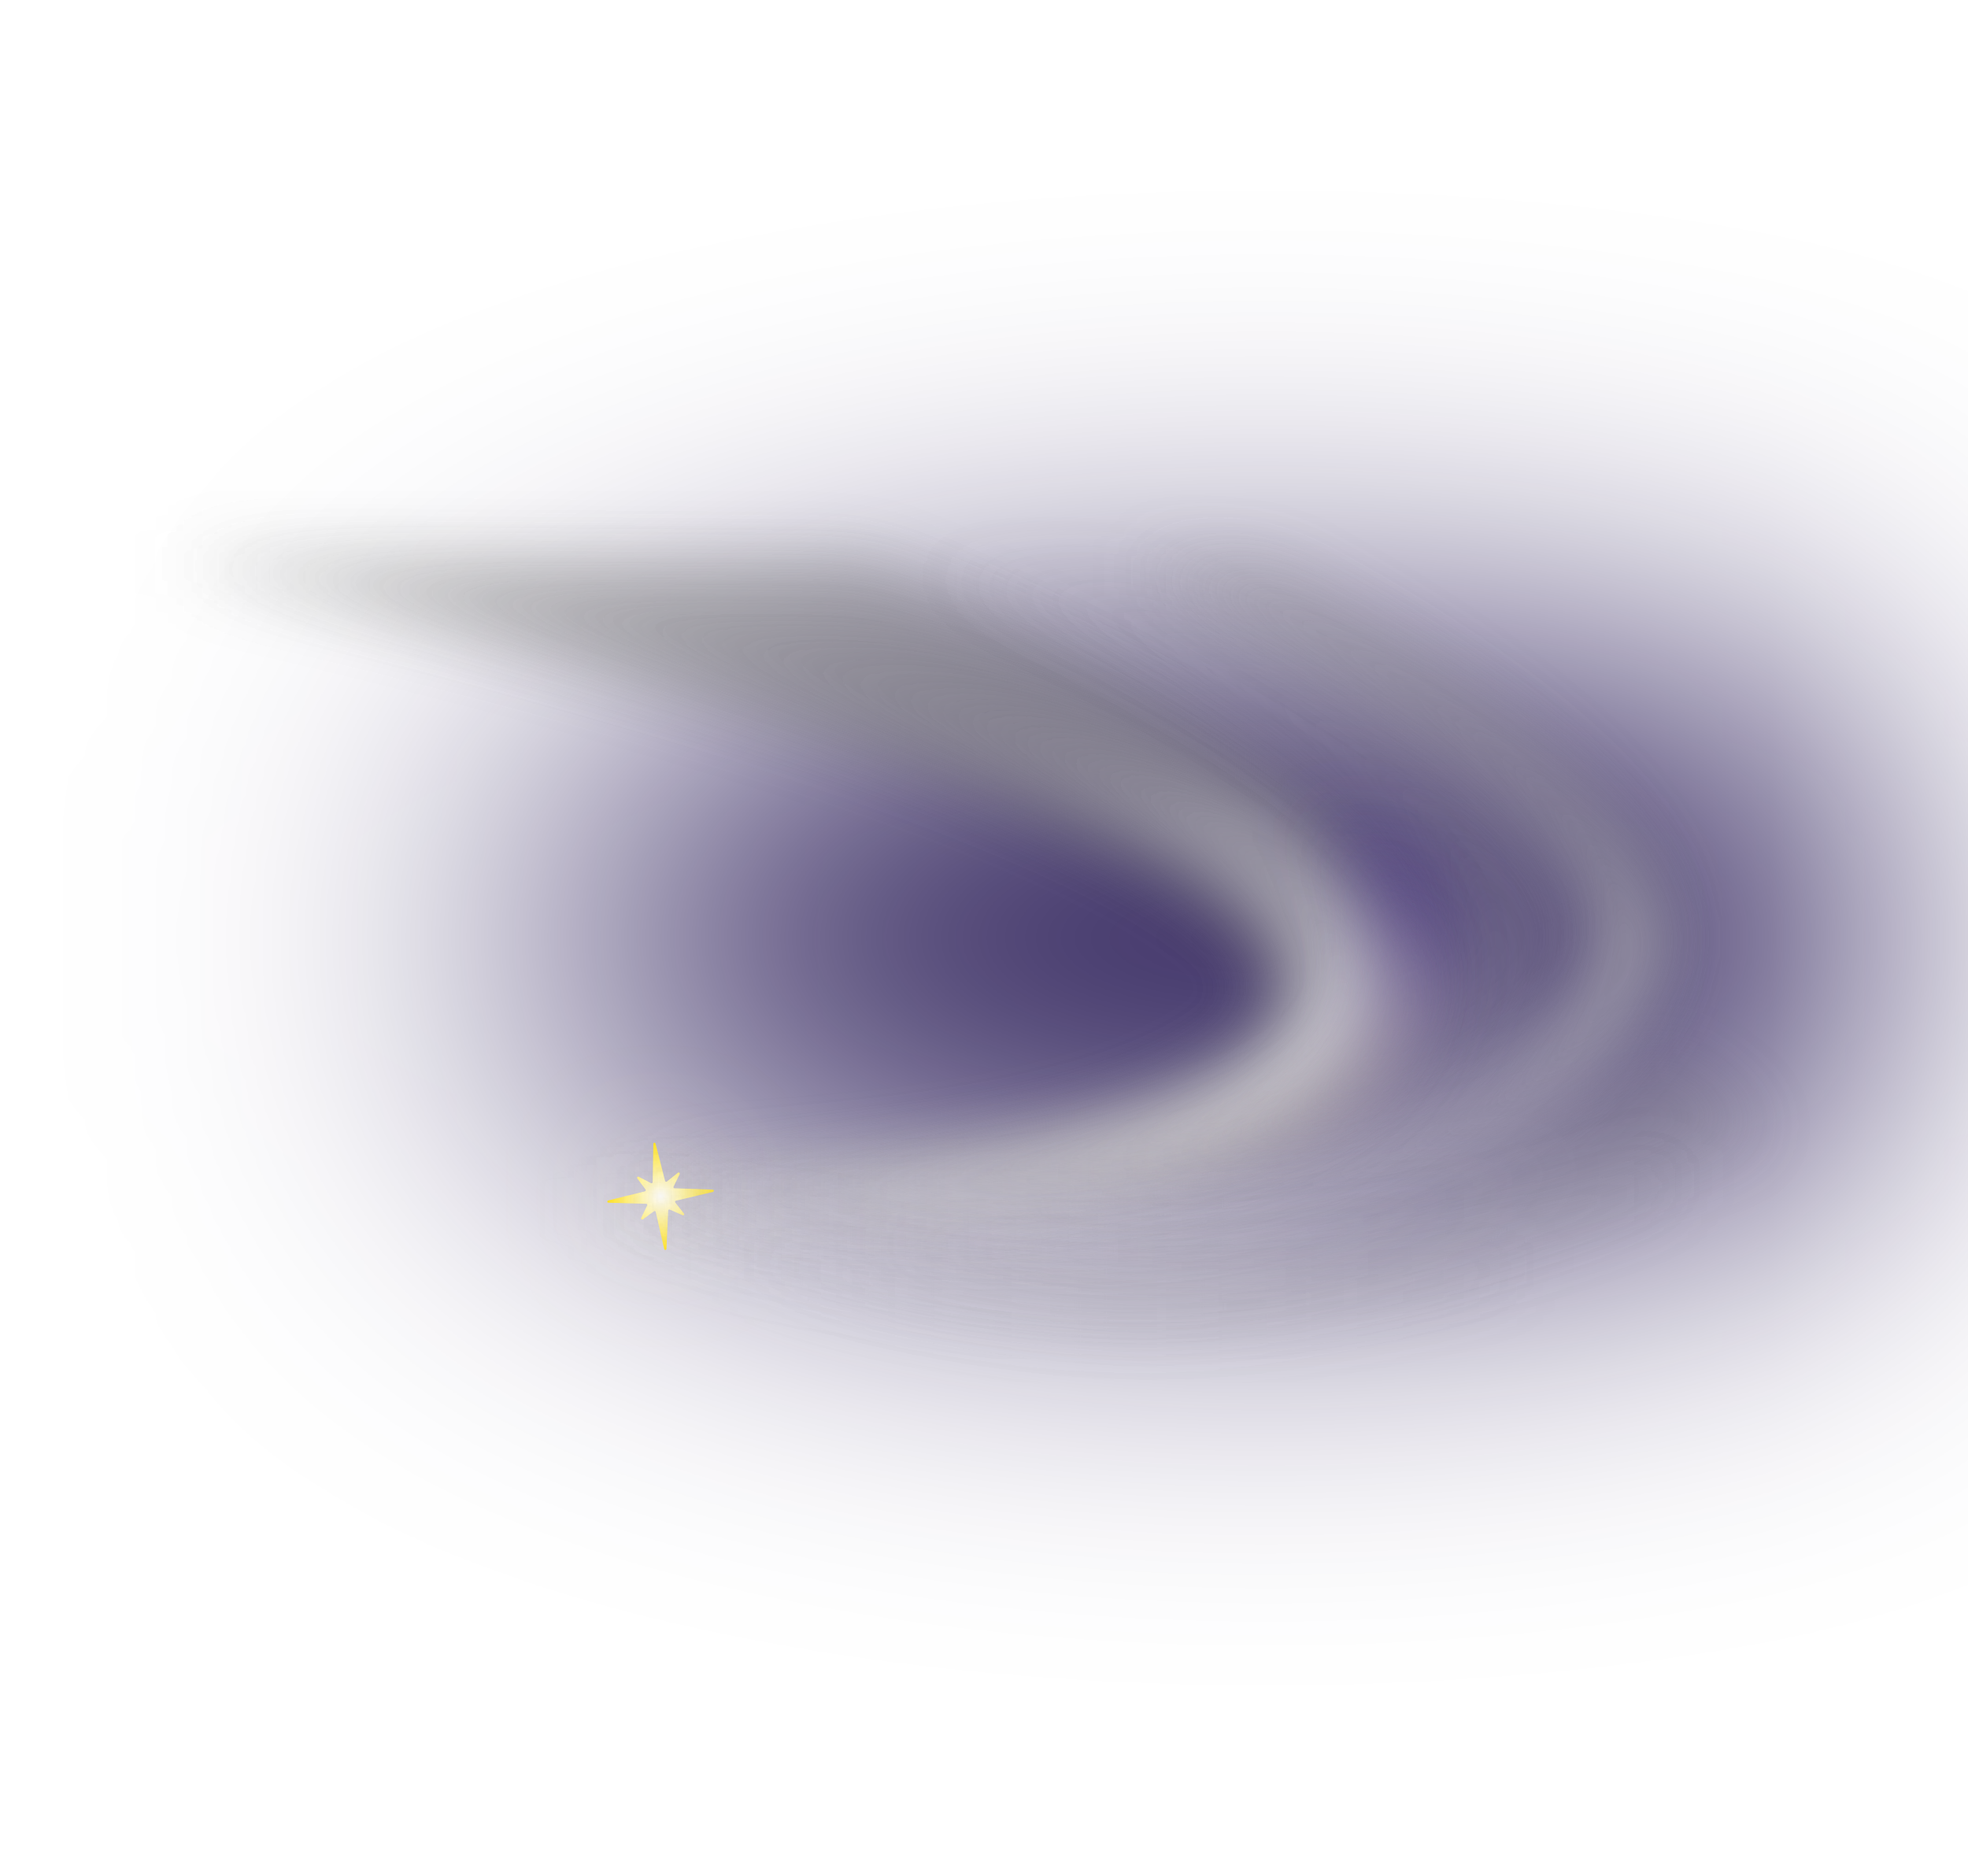
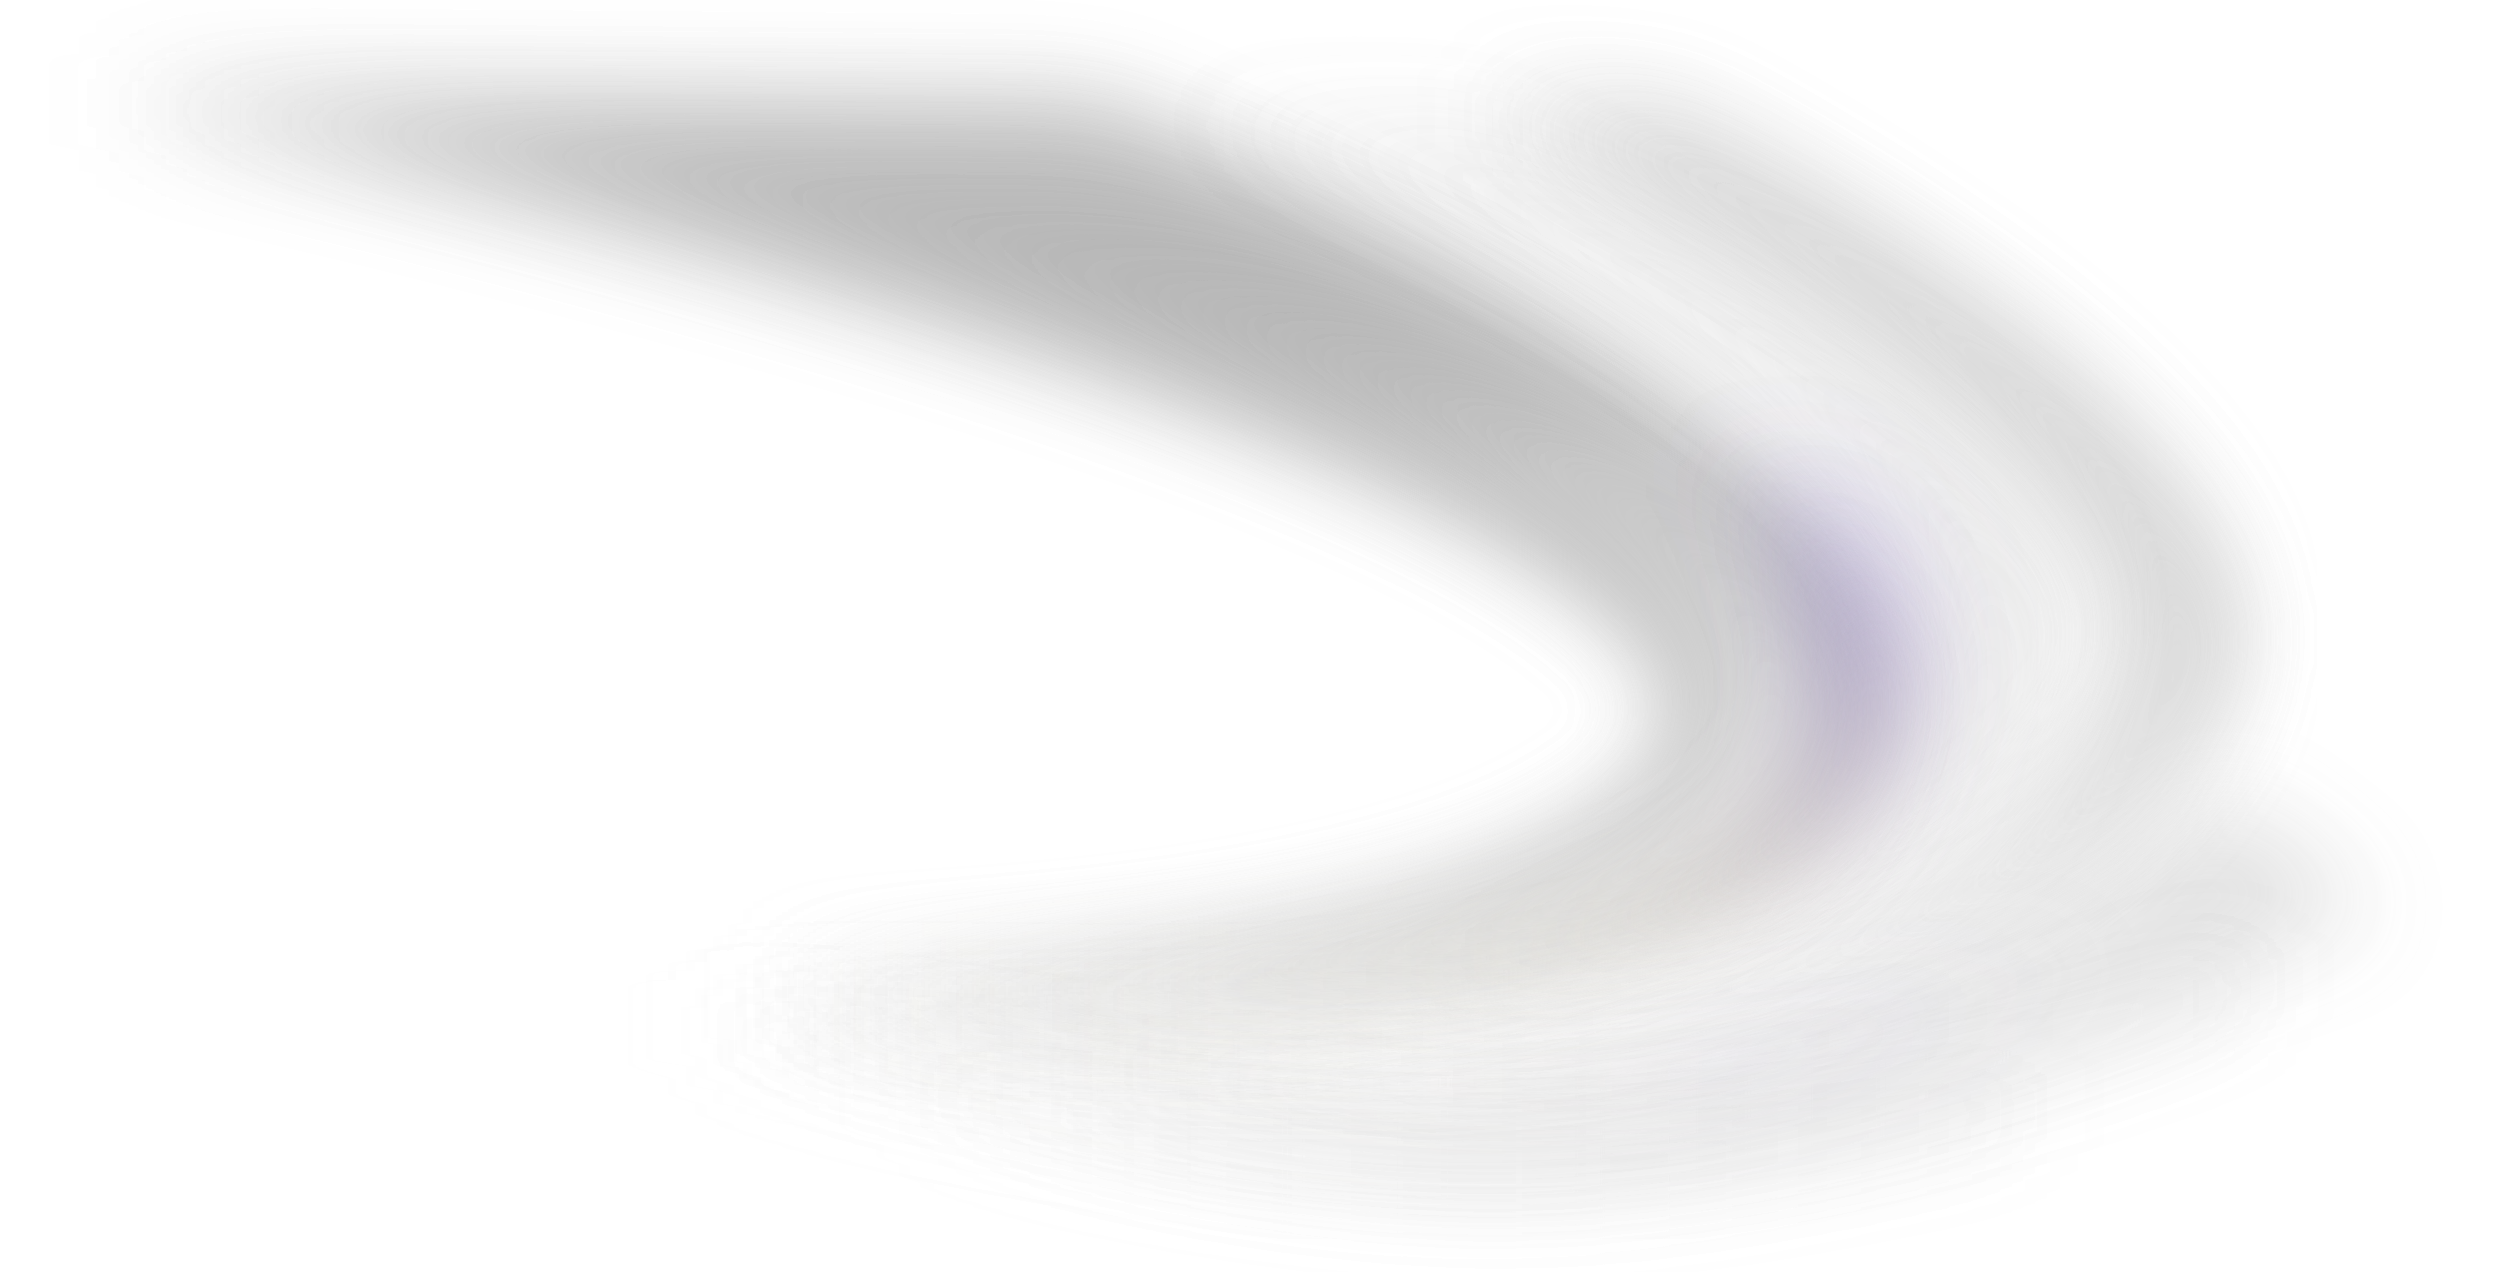
- <svg xmlns="http://www.w3.org/2000/svg" width="1728" height="1647" viewBox="0 0 1728 1647" fill="none">
-   <g filter="url(#filter0_f_141_371)">
-     <ellipse cx="1112" cy="823.5" rx="653" ry="223.5" fill="#130445" />
-   </g>
-   <path d="M573.656 1004.29L573.048 1037.91C573.034 1038.66 572.245 1039.12 571.587 1038.78L560.844 1033.2C559.902 1032.71 558.947 1033.83 559.581 1034.68L566.83 1044.42C567.257 1044.99 566.963 1045.82 566.27 1045.99L534.025 1054.01C532.896 1054.29 533.074 1055.94 534.237 1055.98L567.368 1056.94C568.09 1056.96 568.552 1057.71 568.242 1058.37L563.005 1069.36C562.559 1070.3 563.662 1071.21 564.499 1070.6L574.178 1063.5C574.758 1063.08 575.584 1063.39 575.744 1064.09L583.206 1096.66C583.466 1097.79 585.128 1097.64 585.18 1096.48L586.691 1062.89C586.723 1062.19 587.451 1061.74 588.095 1062.02L599.362 1067C600.315 1067.42 601.197 1066.29 600.551 1065.47L592.943 1055.83C592.49 1055.25 592.785 1054.4 593.496 1054.23L626 1046.49C627.133 1046.22 626.968 1044.56 625.805 1044.52L592.331 1043.3C591.609 1043.27 591.152 1042.51 591.467 1041.86L596.803 1030.85C597.268 1029.89 596.111 1028.97 595.279 1029.63L585.582 1037.38C585.014 1037.84 584.168 1037.55 583.988 1036.85L575.625 1004.06C575.337 1002.93 573.677 1003.13 573.656 1004.29Z" fill="url(#paint0_radial_141_371)" />
-   <g opacity="0.5" filter="url(#filter1_f_141_371)" style="mix-blend-mode:plus-lighter">
-     <path d="M573.656 1004.29L573.048 1037.91C573.034 1038.66 572.245 1039.12 571.587 1038.78L560.844 1033.2C559.902 1032.71 558.947 1033.83 559.581 1034.68L566.83 1044.42C567.257 1044.99 566.963 1045.82 566.27 1045.99L534.025 1054.01C532.896 1054.29 533.074 1055.94 534.237 1055.98L567.368 1056.94C568.09 1056.96 568.552 1057.71 568.242 1058.37L563.005 1069.36C562.559 1070.3 563.662 1071.21 564.499 1070.6L574.178 1063.5C574.758 1063.08 575.584 1063.39 575.744 1064.09L583.206 1096.66C583.466 1097.79 585.128 1097.64 585.18 1096.48L586.691 1062.89C586.723 1062.19 587.451 1061.74 588.095 1062.02L599.362 1067C600.315 1067.42 601.197 1066.29 600.551 1065.47L592.943 1055.83C592.49 1055.25 592.785 1054.4 593.496 1054.23L626 1046.49C627.133 1046.22 626.968 1044.56 625.805 1044.52L592.331 1043.3C591.609 1043.27 591.152 1042.51 591.467 1041.86L596.803 1030.85C597.268 1029.89 596.111 1028.97 595.279 1029.63L585.582 1037.38C585.014 1037.84 584.168 1037.55 583.988 1036.85L575.625 1004.06C575.337 1002.93 573.677 1003.13 573.656 1004.29Z" fill="url(#paint1_radial_141_371)" />
-   </g>
+ <svg xmlns="http://www.w3.org/2000/svg" width="1536" height="783" viewBox="0 0 1536 783" fill="none">
  <g opacity="0.87">
-     <g filter="url(#filter2_f_141_371)" style="mix-blend-mode:color-dodge">
-       <path d="M970.654 1124.24C793.365 1117.3 488.178 1056.1 488.178 1056.1C488.178 1056.1 789.581 1122.63 967.919 1131.77C1214.43 1144.41 1475.7 1033.64 1475.7 1033.64L1464.98 1024.89C1464.98 1024.89 1213.85 1133.76 970.654 1124.24Z" fill="url(#paint2_linear_141_371)" />
+     <g filter="url(#filter0_f_138_171)" style="mix-blend-mode:color-dodge">
+       <path d="M882.227 692.396C704.938 685.456 399.751 624.251 399.751 624.251C399.751 624.251 701.154 690.787 879.492 699.928C1126 712.563 1387.28 601.8 1387.28 601.8L1376.55 593.044C1376.55 593.044 1125.42 701.916 882.227 692.396Z" fill="url(#paint0_linear_138_171)" />
    </g>
-     <g filter="url(#filter3_f_141_371)" style="mix-blend-mode:color-dodge">
-       <path d="M1144.22 1046.75C929.038 1107.99 500.445 1053.43 500.445 1053.43C500.445 1053.43 950.954 1101.73 1157.95 1033.22C1293.06 988.503 1355.88 940.611 1399.55 866.54C1490.07 713.033 997.221 495.005 997.221 495.005L1110.66 502.508C1110.66 502.508 1531.19 723.122 1438.46 869.113C1386.95 950.201 1300.26 1002.34 1144.22 1046.75Z" fill="url(#paint3_linear_141_371)" />
+     <g filter="url(#filter1_f_138_171)" style="mix-blend-mode:color-dodge">
+       <path d="M1055.79 614.906C840.611 676.142 412.018 621.581 412.018 621.581C412.018 621.581 862.527 669.883 1069.52 601.376C1204.63 556.659 1267.45 508.766 1311.13 434.696C1401.65 281.189 908.794 63.161 908.794 63.161L1022.24 70.664C1022.24 70.664 1442.76 291.277 1350.03 437.269C1298.52 518.357 1211.84 570.499 1055.79 614.906Z" fill="url(#paint1_linear_138_171)" />
    </g>
-     <g opacity="0.25" filter="url(#filter4_f_141_371)" style="mix-blend-mode:color-dodge">
-       <path d="M1067.83 1109.86C929.132 1119.07 743.495 1087.25 743.495 1087.25C743.495 1087.25 972.652 1091.86 1099.93 1069.84C1280.08 1038.68 1458.19 922.634 1458.19 922.634L1548.85 992.409C1548.85 992.409 1266.43 1096.67 1067.83 1109.86Z" fill="url(#paint4_linear_141_371)" />
+     <g opacity="0.25" filter="url(#filter2_f_138_171)" style="mix-blend-mode:color-dodge">
+       <path d="M979.4 678.011C840.705 687.222 655.068 655.407 655.068 655.407C655.068 655.407 884.225 660.018 1011.51 637.998C1191.65 606.833 1369.76 490.79 1369.76 490.79L1460.42 560.565C1460.42 560.565 1178.01 664.822 979.4 678.011Z" fill="url(#paint2_linear_138_171)" />
    </g>
-     <g opacity="0.25" filter="url(#filter5_f_141_371)" style="mix-blend-mode:color-dodge">
-       <path d="M1155.36 1026.24C974.736 1092.68 573.568 1050.58 573.568 1050.58C573.568 1050.58 977.18 1081.86 1130.05 1005.75C1234.96 953.525 1254.01 903.362 1262.88 830.26C1281.48 677.015 812.863 499.824 812.863 499.824L989.32 501.24C989.32 501.24 1406.27 685.883 1368.5 831.107C1346.19 916.934 1297.07 974.12 1155.36 1026.24Z" fill="url(#paint5_linear_141_371)" />
+     <g opacity="0.25" filter="url(#filter3_f_138_171)" style="mix-blend-mode:color-dodge">
+       <path d="M1066.94 594.399C886.309 660.838 485.141 618.732 485.141 618.732C485.141 618.732 888.753 650.02 1041.62 573.91C1146.53 521.681 1165.58 471.518 1174.45 398.415C1193.05 245.17 724.436 67.98 724.436 67.98L900.893 69.396C900.893 69.396 1317.84 254.038 1280.08 399.263C1257.76 485.09 1208.64 542.275 1066.94 594.399Z" fill="url(#paint3_linear_138_171)" />
    </g>
-     <g filter="url(#filter6_f_141_371)" style="mix-blend-mode:color-dodge">
-       <path d="M1033.03 1145.81C867.205 1149.65 622.791 1094.21 622.791 1094.21C622.791 1094.21 864.576 1155.65 1032.45 1153.04C1157.93 1151.09 1334.98 1111.92 1334.98 1111.92L1335.63 1103.71C1335.63 1103.71 1158.68 1142.89 1033.03 1145.81Z" fill="url(#paint6_linear_141_371)" />
+     <g filter="url(#filter4_f_138_171)" style="mix-blend-mode:color-dodge">
+       <path d="M944.605 713.962C778.778 717.804 534.364 662.363 534.364 662.363C534.364 662.363 776.149 723.801 944.026 721.195C1069.51 719.247 1246.55 680.076 1246.55 680.076L1247.2 671.87C1247.2 671.87 1070.26 711.051 944.605 713.962Z" fill="url(#paint4_linear_138_171)" />
    </g>
-     <g filter="url(#filter7_f_141_371)" style="mix-blend-mode:color-dodge">
-       <path d="M148.427 491.844L758.559 496.739C758.559 496.739 1385.76 747.12 1200.96 933.361C1043.95 1091.6 558.875 1041.06 558.875 1041.06C558.875 1041.06 1010.19 1042.89 1115.45 909.533C1267.97 716.314 148.427 491.844 148.427 491.844Z" fill="url(#paint7_linear_141_371)" />
+     <g filter="url(#filter5_f_138_171)" style="mix-blend-mode:color-dodge">
+       <path d="M60 60L670.132 64.895C670.132 64.895 1297.33 315.276 1112.54 501.516C955.522 659.757 470.448 609.216 470.448 609.216C470.448 609.216 921.759 611.047 1027.02 477.689C1179.54 284.47 60 60 60 60Z" fill="url(#paint5_linear_138_171)" />
    </g>
-     <g opacity="0.96" filter="url(#filter8_f_141_371)" style="mix-blend-mode:color-dodge">
-       <path d="M970.654 1124.24C793.365 1117.3 488.178 1056.1 488.178 1056.1C488.178 1056.1 789.581 1122.63 967.919 1131.77C1214.43 1144.41 1475.7 1033.64 1475.7 1033.64L1464.98 1024.89C1464.98 1024.89 1213.85 1133.76 970.654 1124.24Z" fill="url(#paint8_linear_141_371)" />
+     <g opacity="0.96" filter="url(#filter6_f_138_171)" style="mix-blend-mode:color-dodge">
+       <path d="M882.227 692.396C704.938 685.456 399.751 624.251 399.751 624.251C399.751 624.251 701.154 690.787 879.492 699.928C1126 712.563 1387.28 601.8 1387.28 601.8L1376.55 593.044C1376.55 593.044 1125.42 701.916 882.227 692.396Z" fill="url(#paint6_linear_138_171)" />
    </g>
-     <g opacity="0.96" filter="url(#filter9_f_141_371)" style="mix-blend-mode:color-dodge">
-       <path d="M1144.22 1046.75C929.038 1107.99 500.445 1053.43 500.445 1053.43C500.445 1053.43 950.954 1101.73 1157.95 1033.22C1293.06 988.503 1355.88 940.611 1399.55 866.54C1490.07 713.033 997.221 495.005 997.221 495.005L1110.66 502.508C1110.66 502.508 1531.19 723.122 1438.46 869.113C1386.95 950.201 1300.26 1002.34 1144.22 1046.75Z" fill="url(#paint9_linear_141_371)" />
+     <g opacity="0.96" filter="url(#filter7_f_138_171)" style="mix-blend-mode:color-dodge">
+       <path d="M1055.79 614.906C840.611 676.142 412.018 621.581 412.018 621.581C412.018 621.581 862.527 669.883 1069.52 601.376C1204.63 556.659 1267.45 508.766 1311.13 434.696C1401.65 281.189 908.794 63.161 908.794 63.161L1022.24 70.664C1022.24 70.664 1442.76 291.277 1350.03 437.269C1298.52 518.357 1211.84 570.499 1055.79 614.906Z" fill="url(#paint7_linear_138_171)" />
    </g>
-     <g opacity="0.21" filter="url(#filter10_f_141_371)" style="mix-blend-mode:color-dodge">
-       <path d="M1067.83 1109.86C929.132 1119.07 743.495 1087.25 743.495 1087.25C743.495 1087.25 972.652 1091.86 1099.93 1069.84C1280.08 1038.68 1458.19 922.634 1458.19 922.634L1548.85 992.409C1548.85 992.409 1266.43 1096.67 1067.83 1109.86Z" fill="url(#paint10_linear_141_371)" />
+     <g opacity="0.21" filter="url(#filter8_f_138_171)" style="mix-blend-mode:color-dodge">
+       <path d="M979.4 678.011C840.705 687.222 655.068 655.407 655.068 655.407C655.068 655.407 884.225 660.018 1011.51 637.998C1191.65 606.833 1369.76 490.79 1369.76 490.79L1460.42 560.565C1460.42 560.565 1178.01 664.822 979.4 678.011Z" fill="url(#paint8_linear_138_171)" />
    </g>
-     <g opacity="0.21" filter="url(#filter11_f_141_371)" style="mix-blend-mode:color-dodge">
-       <path d="M1155.36 1026.24C974.736 1092.68 573.568 1050.58 573.568 1050.58C573.568 1050.58 977.18 1081.86 1130.05 1005.75C1234.96 953.525 1254.01 903.362 1262.88 830.26C1281.48 677.015 812.863 499.824 812.863 499.824L989.32 501.24C989.32 501.24 1406.27 685.883 1368.5 831.107C1346.19 916.934 1297.07 974.12 1155.36 1026.24Z" fill="url(#paint11_linear_141_371)" />
+     <g opacity="0.21" filter="url(#filter9_f_138_171)" style="mix-blend-mode:color-dodge">
+       <path d="M1066.94 594.399C886.309 660.838 485.141 618.732 485.141 618.732C485.141 618.732 888.753 650.02 1041.62 573.91C1146.53 521.681 1165.58 471.518 1174.45 398.415C1193.05 245.17 724.436 67.98 724.436 67.98L900.893 69.396C900.893 69.396 1317.84 254.038 1280.08 399.263C1257.76 485.09 1208.64 542.275 1066.94 594.399Z" fill="url(#paint9_linear_138_171)" />
    </g>
-     <g opacity="0.96" filter="url(#filter12_f_141_371)" style="mix-blend-mode:color-dodge">
-       <path d="M1033.03 1145.81C867.205 1149.65 622.791 1094.21 622.791 1094.21C622.791 1094.21 864.576 1155.65 1032.45 1153.04C1157.93 1151.09 1334.98 1111.92 1334.98 1111.92L1335.63 1103.71C1335.63 1103.71 1158.68 1142.89 1033.03 1145.81Z" fill="url(#paint12_linear_141_371)" />
+     <g opacity="0.96" filter="url(#filter10_f_138_171)" style="mix-blend-mode:color-dodge">
+       <path d="M944.605 713.962C778.778 717.804 534.364 662.363 534.364 662.363C534.364 662.363 776.149 723.801 944.026 721.195C1069.51 719.247 1246.55 680.076 1246.55 680.076L1247.2 671.87C1247.2 671.87 1070.26 711.051 944.605 713.962Z" fill="url(#paint10_linear_138_171)" />
    </g>
-     <g opacity="0.96" filter="url(#filter13_f_141_371)" style="mix-blend-mode:color-dodge">
-       <path d="M148.427 491.844L758.559 496.739C758.559 496.739 1385.76 747.12 1200.96 933.361C1043.95 1091.6 558.875 1041.06 558.875 1041.06C558.875 1041.06 1010.19 1042.89 1115.45 909.533C1267.97 716.314 148.427 491.844 148.427 491.844Z" fill="url(#paint13_linear_141_371)" />
+     <g opacity="0.96" filter="url(#filter11_f_138_171)" style="mix-blend-mode:color-dodge">
+       <path d="M60 60L670.132 64.895C670.132 64.895 1297.33 315.276 1112.54 501.516C955.522 659.757 470.448 609.216 470.448 609.216C470.448 609.216 921.759 611.047 1027.02 477.689C1179.54 284.47 60 60 60 60Z" fill="url(#paint11_linear_138_171)" />
    </g>
-     <g filter="url(#filter14_f_141_371)" style="mix-blend-mode:plus-lighter">
-       <path d="M1167.89 972.815C1018.89 1060.82 600.915 1050.42 600.915 1050.42C600.915 1050.42 1016.57 1056.77 1150.63 965.611C1297.8 865.521 1127.5 704.595 1127.5 704.595L1196.38 678.358C1196.38 678.358 1333.35 875.08 1167.89 972.815Z" fill="url(#paint14_linear_141_371)" />
+     <g filter="url(#filter12_f_138_171)" style="mix-blend-mode:plus-lighter">
+       <path d="M1079.46 540.97C930.462 628.98 512.488 618.575 512.488 618.575C512.488 618.575 928.148 624.93 1062.2 533.767C1209.38 433.677 1039.08 272.751 1039.08 272.751L1107.95 246.514C1107.95 246.514 1244.92 443.235 1079.46 540.97Z" fill="url(#paint12_linear_138_171)" />
    </g>
-     <g opacity="0.75" filter="url(#filter15_f_141_371)" style="mix-blend-mode:plus-lighter">
-       <path d="M1099.61 1097.36C968.243 1112.23 639.984 1064.32 639.984 1064.32C639.984 1064.32 966.893 1109.61 1091.4 1092.96C1207.67 1077.42 1338.92 1025.77 1338.92 1025.77L1367.34 1031.05C1367.34 1031.05 1223.37 1083.35 1099.61 1097.36Z" fill="url(#paint15_linear_141_371)" />
+     <g opacity="0.75" filter="url(#filter13_f_138_171)" style="mix-blend-mode:plus-lighter">
+       <path d="M1011.18 665.516C879.816 680.387 551.557 632.473 551.557 632.473C551.557 632.473 878.466 677.764 1002.98 661.12C1119.25 645.578 1250.49 593.922 1250.49 593.922L1278.92 599.208C1278.92 599.208 1134.95 651.507 1011.18 665.516Z" fill="url(#paint13_linear_138_171)" />
    </g>
-     <g opacity="0.6" filter="url(#filter16_f_141_371)" style="mix-blend-mode:plus-lighter">
-       <path d="M898.194 1034.97C746.355 1051.63 600.915 1050.42 600.915 1050.42C600.915 1050.42 749.866 1052.7 898.194 1034.97C998.744 1023.94 1102.1 1005.06 1167.89 972.815C1402.46 857.824 1196.38 678.358 1196.38 678.358L1127.5 704.595C1127.5 704.595 1297.8 865.521 1150.63 965.611C1096.82 1002.2 997.648 1023.08 898.194 1034.97Z" fill="url(#paint16_linear_141_371)" />
+     <g opacity="0.6" filter="url(#filter14_f_138_171)" style="mix-blend-mode:plus-lighter">
+       <path d="M809.767 603.124C657.928 619.786 512.488 618.575 512.488 618.575C512.488 618.575 661.439 620.852 809.767 603.124C910.317 592.091 1013.67 573.22 1079.46 540.971C1314.03 425.979 1107.95 246.514 1107.95 246.514L1039.08 272.751C1039.08 272.751 1209.38 433.677 1062.2 533.767C1008.39 570.358 909.221 591.238 809.767 603.124Z" fill="url(#paint14_linear_138_171)" />
    </g>
  </g>
  <defs>
-     <filter id="filter0_f_141_371" x="-141" y="0" width="2506" height="1647" filterUnits="userSpaceOnUse" color-interpolation-filters="sRGB">
+     <filter id="filter0_f_138_171" x="339.75" y="533.044" width="1107.53" height="227.888" filterUnits="userSpaceOnUse" color-interpolation-filters="sRGB">
      <feFlood flood-opacity="0" result="BackgroundImageFix" />
      <feBlend mode="normal" in="SourceGraphic" in2="BackgroundImageFix" result="shape" />
-       <feGaussianBlur stdDeviation="300" result="effect1_foregroundBlur_141_371" />
+       <feGaussianBlur stdDeviation="30" result="effect1_foregroundBlur_138_171" />
    </filter>
-     <filter id="filter1_f_141_371" x="433.265" y="903.31" width="293.503" height="294.126" filterUnits="userSpaceOnUse" color-interpolation-filters="sRGB">
+     <filter id="filter1_f_138_171" x="352.018" y="3.161" width="1071.37" height="700.807" filterUnits="userSpaceOnUse" color-interpolation-filters="sRGB">
      <feFlood flood-opacity="0" result="BackgroundImageFix" />
      <feBlend mode="normal" in="SourceGraphic" in2="BackgroundImageFix" result="shape" />
-       <feGaussianBlur stdDeviation="50" result="effect1_foregroundBlur_141_371" />
+       <feGaussianBlur stdDeviation="30" result="effect1_foregroundBlur_138_171" />
    </filter>
-     <filter id="filter2_f_141_371" x="428.177" y="964.889" width="1107.53" height="227.888" filterUnits="userSpaceOnUse" color-interpolation-filters="sRGB">
+     <filter id="filter2_f_138_171" x="595.068" y="430.79" width="925.352" height="308.895" filterUnits="userSpaceOnUse" color-interpolation-filters="sRGB">
      <feFlood flood-opacity="0" result="BackgroundImageFix" />
      <feBlend mode="normal" in="SourceGraphic" in2="BackgroundImageFix" result="shape" />
-       <feGaussianBlur stdDeviation="30" result="effect1_foregroundBlur_141_371" />
+       <feGaussianBlur stdDeviation="30" result="effect1_foregroundBlur_138_171" />
    </filter>
-     <filter id="filter3_f_141_371" x="440.445" y="435.005" width="1071.37" height="700.807" filterUnits="userSpaceOnUse" color-interpolation-filters="sRGB">
+     <filter id="filter3_f_138_171" x="425.141" y="7.98" width="917.353" height="683.909" filterUnits="userSpaceOnUse" color-interpolation-filters="sRGB">
      <feFlood flood-opacity="0" result="BackgroundImageFix" />
      <feBlend mode="normal" in="SourceGraphic" in2="BackgroundImageFix" result="shape" />
-       <feGaussianBlur stdDeviation="30" result="effect1_foregroundBlur_141_371" />
+       <feGaussianBlur stdDeviation="30" result="effect1_foregroundBlur_138_171" />
    </filter>
-     <filter id="filter4_f_141_371" x="683.495" y="862.634" width="925.352" height="308.895" filterUnits="userSpaceOnUse" color-interpolation-filters="sRGB">
+     <filter id="filter4_f_138_171" x="474.364" y="602.363" width="832.841" height="178.913" filterUnits="userSpaceOnUse" color-interpolation-filters="sRGB">
      <feFlood flood-opacity="0" result="BackgroundImageFix" />
      <feBlend mode="normal" in="SourceGraphic" in2="BackgroundImageFix" result="shape" />
-       <feGaussianBlur stdDeviation="30" result="effect1_foregroundBlur_141_371" />
+       <feGaussianBlur stdDeviation="30" result="effect1_foregroundBlur_138_171" />
    </filter>
-     <filter id="filter5_f_141_371" x="513.568" y="439.824" width="917.353" height="683.909" filterUnits="userSpaceOnUse" color-interpolation-filters="sRGB">
+     <filter id="filter5_f_138_171" x="0" y="0" width="1206.61" height="676.895" filterUnits="userSpaceOnUse" color-interpolation-filters="sRGB">
      <feFlood flood-opacity="0" result="BackgroundImageFix" />
      <feBlend mode="normal" in="SourceGraphic" in2="BackgroundImageFix" result="shape" />
-       <feGaussianBlur stdDeviation="30" result="effect1_foregroundBlur_141_371" />
+       <feGaussianBlur stdDeviation="30" result="effect1_foregroundBlur_138_171" />
    </filter>
-     <filter id="filter6_f_141_371" x="562.791" y="1034.21" width="832.841" height="178.913" filterUnits="userSpaceOnUse" color-interpolation-filters="sRGB">
+     <filter id="filter6_f_138_171" x="339.75" y="533.044" width="1107.53" height="227.888" filterUnits="userSpaceOnUse" color-interpolation-filters="sRGB">
      <feFlood flood-opacity="0" result="BackgroundImageFix" />
      <feBlend mode="normal" in="SourceGraphic" in2="BackgroundImageFix" result="shape" />
-       <feGaussianBlur stdDeviation="30" result="effect1_foregroundBlur_141_371" />
+       <feGaussianBlur stdDeviation="30" result="effect1_foregroundBlur_138_171" />
    </filter>
-     <filter id="filter7_f_141_371" x="88.427" y="431.844" width="1206.61" height="676.895" filterUnits="userSpaceOnUse" color-interpolation-filters="sRGB">
+     <filter id="filter7_f_138_171" x="352.018" y="3.161" width="1071.37" height="700.807" filterUnits="userSpaceOnUse" color-interpolation-filters="sRGB">
      <feFlood flood-opacity="0" result="BackgroundImageFix" />
      <feBlend mode="normal" in="SourceGraphic" in2="BackgroundImageFix" result="shape" />
-       <feGaussianBlur stdDeviation="30" result="effect1_foregroundBlur_141_371" />
+       <feGaussianBlur stdDeviation="30" result="effect1_foregroundBlur_138_171" />
    </filter>
-     <filter id="filter8_f_141_371" x="428.177" y="964.889" width="1107.53" height="227.888" filterUnits="userSpaceOnUse" color-interpolation-filters="sRGB">
+     <filter id="filter8_f_138_171" x="595.068" y="430.79" width="925.352" height="308.895" filterUnits="userSpaceOnUse" color-interpolation-filters="sRGB">
      <feFlood flood-opacity="0" result="BackgroundImageFix" />
      <feBlend mode="normal" in="SourceGraphic" in2="BackgroundImageFix" result="shape" />
-       <feGaussianBlur stdDeviation="30" result="effect1_foregroundBlur_141_371" />
+       <feGaussianBlur stdDeviation="30" result="effect1_foregroundBlur_138_171" />
    </filter>
-     <filter id="filter9_f_141_371" x="440.445" y="435.005" width="1071.37" height="700.807" filterUnits="userSpaceOnUse" color-interpolation-filters="sRGB">
+     <filter id="filter9_f_138_171" x="425.141" y="7.98" width="917.353" height="683.909" filterUnits="userSpaceOnUse" color-interpolation-filters="sRGB">
      <feFlood flood-opacity="0" result="BackgroundImageFix" />
      <feBlend mode="normal" in="SourceGraphic" in2="BackgroundImageFix" result="shape" />
-       <feGaussianBlur stdDeviation="30" result="effect1_foregroundBlur_141_371" />
+       <feGaussianBlur stdDeviation="30" result="effect1_foregroundBlur_138_171" />
    </filter>
-     <filter id="filter10_f_141_371" x="683.495" y="862.634" width="925.352" height="308.895" filterUnits="userSpaceOnUse" color-interpolation-filters="sRGB">
+     <filter id="filter10_f_138_171" x="474.364" y="602.363" width="832.841" height="178.913" filterUnits="userSpaceOnUse" color-interpolation-filters="sRGB">
      <feFlood flood-opacity="0" result="BackgroundImageFix" />
      <feBlend mode="normal" in="SourceGraphic" in2="BackgroundImageFix" result="shape" />
-       <feGaussianBlur stdDeviation="30" result="effect1_foregroundBlur_141_371" />
+       <feGaussianBlur stdDeviation="30" result="effect1_foregroundBlur_138_171" />
    </filter>
-     <filter id="filter11_f_141_371" x="513.568" y="439.824" width="917.353" height="683.909" filterUnits="userSpaceOnUse" color-interpolation-filters="sRGB">
+     <filter id="filter11_f_138_171" x="0" y="0" width="1206.61" height="676.895" filterUnits="userSpaceOnUse" color-interpolation-filters="sRGB">
      <feFlood flood-opacity="0" result="BackgroundImageFix" />
      <feBlend mode="normal" in="SourceGraphic" in2="BackgroundImageFix" result="shape" />
-       <feGaussianBlur stdDeviation="30" result="effect1_foregroundBlur_141_371" />
+       <feGaussianBlur stdDeviation="30" result="effect1_foregroundBlur_138_171" />
    </filter>
-     <filter id="filter12_f_141_371" x="562.791" y="1034.21" width="832.841" height="178.913" filterUnits="userSpaceOnUse" color-interpolation-filters="sRGB">
+     <filter id="filter12_f_138_171" x="452.488" y="186.514" width="768.702" height="492.441" filterUnits="userSpaceOnUse" color-interpolation-filters="sRGB">
      <feFlood flood-opacity="0" result="BackgroundImageFix" />
      <feBlend mode="normal" in="SourceGraphic" in2="BackgroundImageFix" result="shape" />
-       <feGaussianBlur stdDeviation="30" result="effect1_foregroundBlur_141_371" />
+       <feGaussianBlur stdDeviation="30" result="effect1_foregroundBlur_138_171" />
    </filter>
-     <filter id="filter13_f_141_371" x="88.427" y="431.844" width="1206.61" height="676.895" filterUnits="userSpaceOnUse" color-interpolation-filters="sRGB">
+     <filter id="filter13_f_138_171" x="491.557" y="533.922" width="847.36" height="194.457" filterUnits="userSpaceOnUse" color-interpolation-filters="sRGB">
      <feFlood flood-opacity="0" result="BackgroundImageFix" />
      <feBlend mode="normal" in="SourceGraphic" in2="BackgroundImageFix" result="shape" />
-       <feGaussianBlur stdDeviation="30" result="effect1_foregroundBlur_141_371" />
+       <feGaussianBlur stdDeviation="30" result="effect1_foregroundBlur_138_171" />
    </filter>
-     <filter id="filter14_f_141_371" x="540.915" y="618.358" width="768.702" height="492.441" filterUnits="userSpaceOnUse" color-interpolation-filters="sRGB">
+     <filter id="filter14_f_138_171" x="452.488" y="186.514" width="799.163" height="492.156" filterUnits="userSpaceOnUse" color-interpolation-filters="sRGB">
      <feFlood flood-opacity="0" result="BackgroundImageFix" />
      <feBlend mode="normal" in="SourceGraphic" in2="BackgroundImageFix" result="shape" />
-       <feGaussianBlur stdDeviation="30" result="effect1_foregroundBlur_141_371" />
+       <feGaussianBlur stdDeviation="30" result="effect1_foregroundBlur_138_171" />
    </filter>
-     <filter id="filter15_f_141_371" x="579.984" y="965.766" width="847.36" height="194.457" filterUnits="userSpaceOnUse" color-interpolation-filters="sRGB">
-       <feFlood flood-opacity="0" result="BackgroundImageFix" />
-       <feBlend mode="normal" in="SourceGraphic" in2="BackgroundImageFix" result="shape" />
-       <feGaussianBlur stdDeviation="30" result="effect1_foregroundBlur_141_371" />
-     </filter>
-     <filter id="filter16_f_141_371" x="540.915" y="618.358" width="799.163" height="492.156" filterUnits="userSpaceOnUse" color-interpolation-filters="sRGB">
-       <feFlood flood-opacity="0" result="BackgroundImageFix" />
-       <feBlend mode="normal" in="SourceGraphic" in2="BackgroundImageFix" result="shape" />
-       <feGaussianBlur stdDeviation="30" result="effect1_foregroundBlur_141_371" />
-     </filter>
-     <radialGradient id="paint0_radial_141_371" cx="0" cy="0" r="1" gradientUnits="userSpaceOnUse" gradientTransform="translate(580.052 1050.28) rotate(84.097) scale(53.7652 53.3839)">
-       <stop stop-color="white" />
-       <stop offset="1" stop-color="#FFDD00" />
-     </radialGradient>
-     <radialGradient id="paint1_radial_141_371" cx="0" cy="0" r="1" gradientUnits="userSpaceOnUse" gradientTransform="translate(580.052 1050.28) rotate(84.097) scale(53.7652 53.3839)">
-       <stop stop-color="white" />
-       <stop offset="1" stop-color="#FFDD00" />
-     </radialGradient>
-     <linearGradient id="paint2_linear_141_371" x1="503.5" y1="1013.91" x2="1368.75" y2="1328.15" gradientUnits="userSpaceOnUse">
+     <linearGradient id="paint0_linear_138_171" x1="415.073" y1="582.061" x2="1280.32" y2="896.302" gradientUnits="userSpaceOnUse">
      <stop stop-color="#D9D9D9" />
      <stop offset="1" stop-color="#737373" stop-opacity="0.25" />
    </linearGradient>
-     <linearGradient id="paint3_linear_141_371" x1="939.435" y1="1086.87" x2="978.662" y2="493.778" gradientUnits="userSpaceOnUse">
+     <linearGradient id="paint1_linear_138_171" x1="851.008" y1="655.021" x2="890.235" y2="61.934" gradientUnits="userSpaceOnUse">
      <stop stop-color="#D9D9D9" />
      <stop offset="1" stop-color="#737373" stop-opacity="0.25" />
    </linearGradient>
-     <linearGradient id="paint4_linear_141_371" x1="1009.25" y1="1129.3" x2="1296.83" y2="827.891" gradientUnits="userSpaceOnUse">
+     <linearGradient id="paint2_linear_138_171" x1="920.82" y1="697.452" x2="1208.4" y2="396.047" gradientUnits="userSpaceOnUse">
      <stop stop-color="#D9D9D9" />
      <stop offset="1" stop-color="#737373" />
    </linearGradient>
-     <linearGradient id="paint5_linear_141_371" x1="971.175" y1="1064.85" x2="975.698" y2="501.131" gradientUnits="userSpaceOnUse">
+     <linearGradient id="paint3_linear_138_171" x1="882.748" y1="633.008" x2="887.27" y2="69.286" gradientUnits="userSpaceOnUse">
      <stop stop-color="#D9D9D9" />
      <stop offset="1" stop-color="#737373" stop-opacity="0.25" />
    </linearGradient>
-     <linearGradient id="paint6_linear_141_371" x1="621.153" y1="1114.66" x2="1330.21" y2="1171.42" gradientUnits="userSpaceOnUse">
+     <linearGradient id="paint4_linear_138_171" x1="532.726" y1="682.819" x2="1241.79" y2="739.577" gradientUnits="userSpaceOnUse">
      <stop stop-color="#D9D9D9" />
      <stop offset="1" stop-color="#737373" stop-opacity="0.25" />
    </linearGradient>
-     <linearGradient id="paint7_linear_141_371" x1="688.739" y1="1048.46" x2="693.169" y2="496.215" gradientUnits="userSpaceOnUse">
+     <linearGradient id="paint5_linear_138_171" x1="600.312" y1="616.612" x2="604.742" y2="64.371" gradientUnits="userSpaceOnUse">
      <stop stop-color="#BCBCBC" />
      <stop offset="1" stop-color="#565656" stop-opacity="0.25" />
    </linearGradient>
-     <linearGradient id="paint8_linear_141_371" x1="503.5" y1="1013.91" x2="1368.75" y2="1328.15" gradientUnits="userSpaceOnUse">
+     <linearGradient id="paint6_linear_138_171" x1="415.073" y1="582.061" x2="1280.32" y2="896.302" gradientUnits="userSpaceOnUse">
      <stop stop-color="#D9D9D9" />
      <stop offset="1" stop-color="#737373" stop-opacity="0.25" />
    </linearGradient>
-     <linearGradient id="paint9_linear_141_371" x1="939.435" y1="1086.87" x2="978.662" y2="493.778" gradientUnits="userSpaceOnUse">
+     <linearGradient id="paint7_linear_138_171" x1="851.008" y1="655.021" x2="890.235" y2="61.934" gradientUnits="userSpaceOnUse">
      <stop stop-color="#D9D9D9" />
      <stop offset="1" stop-color="#737373" stop-opacity="0.25" />
    </linearGradient>
-     <linearGradient id="paint10_linear_141_371" x1="906.693" y1="1128.47" x2="1242.14" y2="830.422" gradientUnits="userSpaceOnUse">
+     <linearGradient id="paint8_linear_138_171" x1="818.266" y1="696.63" x2="1153.71" y2="398.577" gradientUnits="userSpaceOnUse">
      <stop stop-color="#D9D9D9" />
      <stop offset="1" stop-color="#737373" stop-opacity="0" />
    </linearGradient>
-     <linearGradient id="paint11_linear_141_371" x1="971.175" y1="1064.85" x2="975.698" y2="501.131" gradientUnits="userSpaceOnUse">
+     <linearGradient id="paint9_linear_138_171" x1="882.748" y1="633.008" x2="887.27" y2="69.286" gradientUnits="userSpaceOnUse">
      <stop stop-color="#D9D9D9" />
      <stop offset="1" stop-color="#737373" stop-opacity="0.25" />
    </linearGradient>
-     <linearGradient id="paint12_linear_141_371" x1="621.153" y1="1114.66" x2="1330.21" y2="1171.42" gradientUnits="userSpaceOnUse">
+     <linearGradient id="paint10_linear_138_171" x1="532.726" y1="682.819" x2="1241.79" y2="739.577" gradientUnits="userSpaceOnUse">
      <stop stop-color="#D9D9D9" />
      <stop offset="1" stop-color="#737373" stop-opacity="0.25" />
    </linearGradient>
-     <linearGradient id="paint13_linear_141_371" x1="688.739" y1="1048.46" x2="693.169" y2="496.215" gradientUnits="userSpaceOnUse">
+     <linearGradient id="paint11_linear_138_171" x1="600.312" y1="616.612" x2="604.742" y2="64.371" gradientUnits="userSpaceOnUse">
      <stop stop-color="#BCBCBC" />
      <stop offset="1" stop-color="#565656" stop-opacity="0.25" />
    </linearGradient>
-     <linearGradient id="paint14_linear_141_371" x1="930.551" y1="1053.63" x2="933.374" y2="701.86" gradientUnits="userSpaceOnUse">
+     <linearGradient id="paint12_linear_138_171" x1="842.124" y1="621.79" x2="844.947" y2="270.016" gradientUnits="userSpaceOnUse">
      <stop stop-color="#FFF9C0" />
      <stop offset="1" stop-color="#300BAB" stop-opacity="0" />
    </linearGradient>
-     <linearGradient id="paint15_linear_141_371" x1="877.156" y1="1108.67" x2="904.441" y2="961.952" gradientUnits="userSpaceOnUse">
+     <linearGradient id="paint13_linear_138_171" x1="788.729" y1="676.826" x2="816.014" y2="530.108" gradientUnits="userSpaceOnUse">
      <stop stop-color="#FFF9C0" />
      <stop offset="1" stop-color="#300BAB" stop-opacity="0" />
    </linearGradient>
-     <linearGradient id="paint16_linear_141_371" x1="930.551" y1="1053.63" x2="933.373" y2="701.86" gradientUnits="userSpaceOnUse">
+     <linearGradient id="paint14_linear_138_171" x1="842.124" y1="621.79" x2="844.946" y2="270.016" gradientUnits="userSpaceOnUse">
      <stop stop-color="#FFF9C0" />
      <stop offset="1" stop-color="#300BAB" stop-opacity="0" />
    </linearGradient>
  </defs>
</svg>
